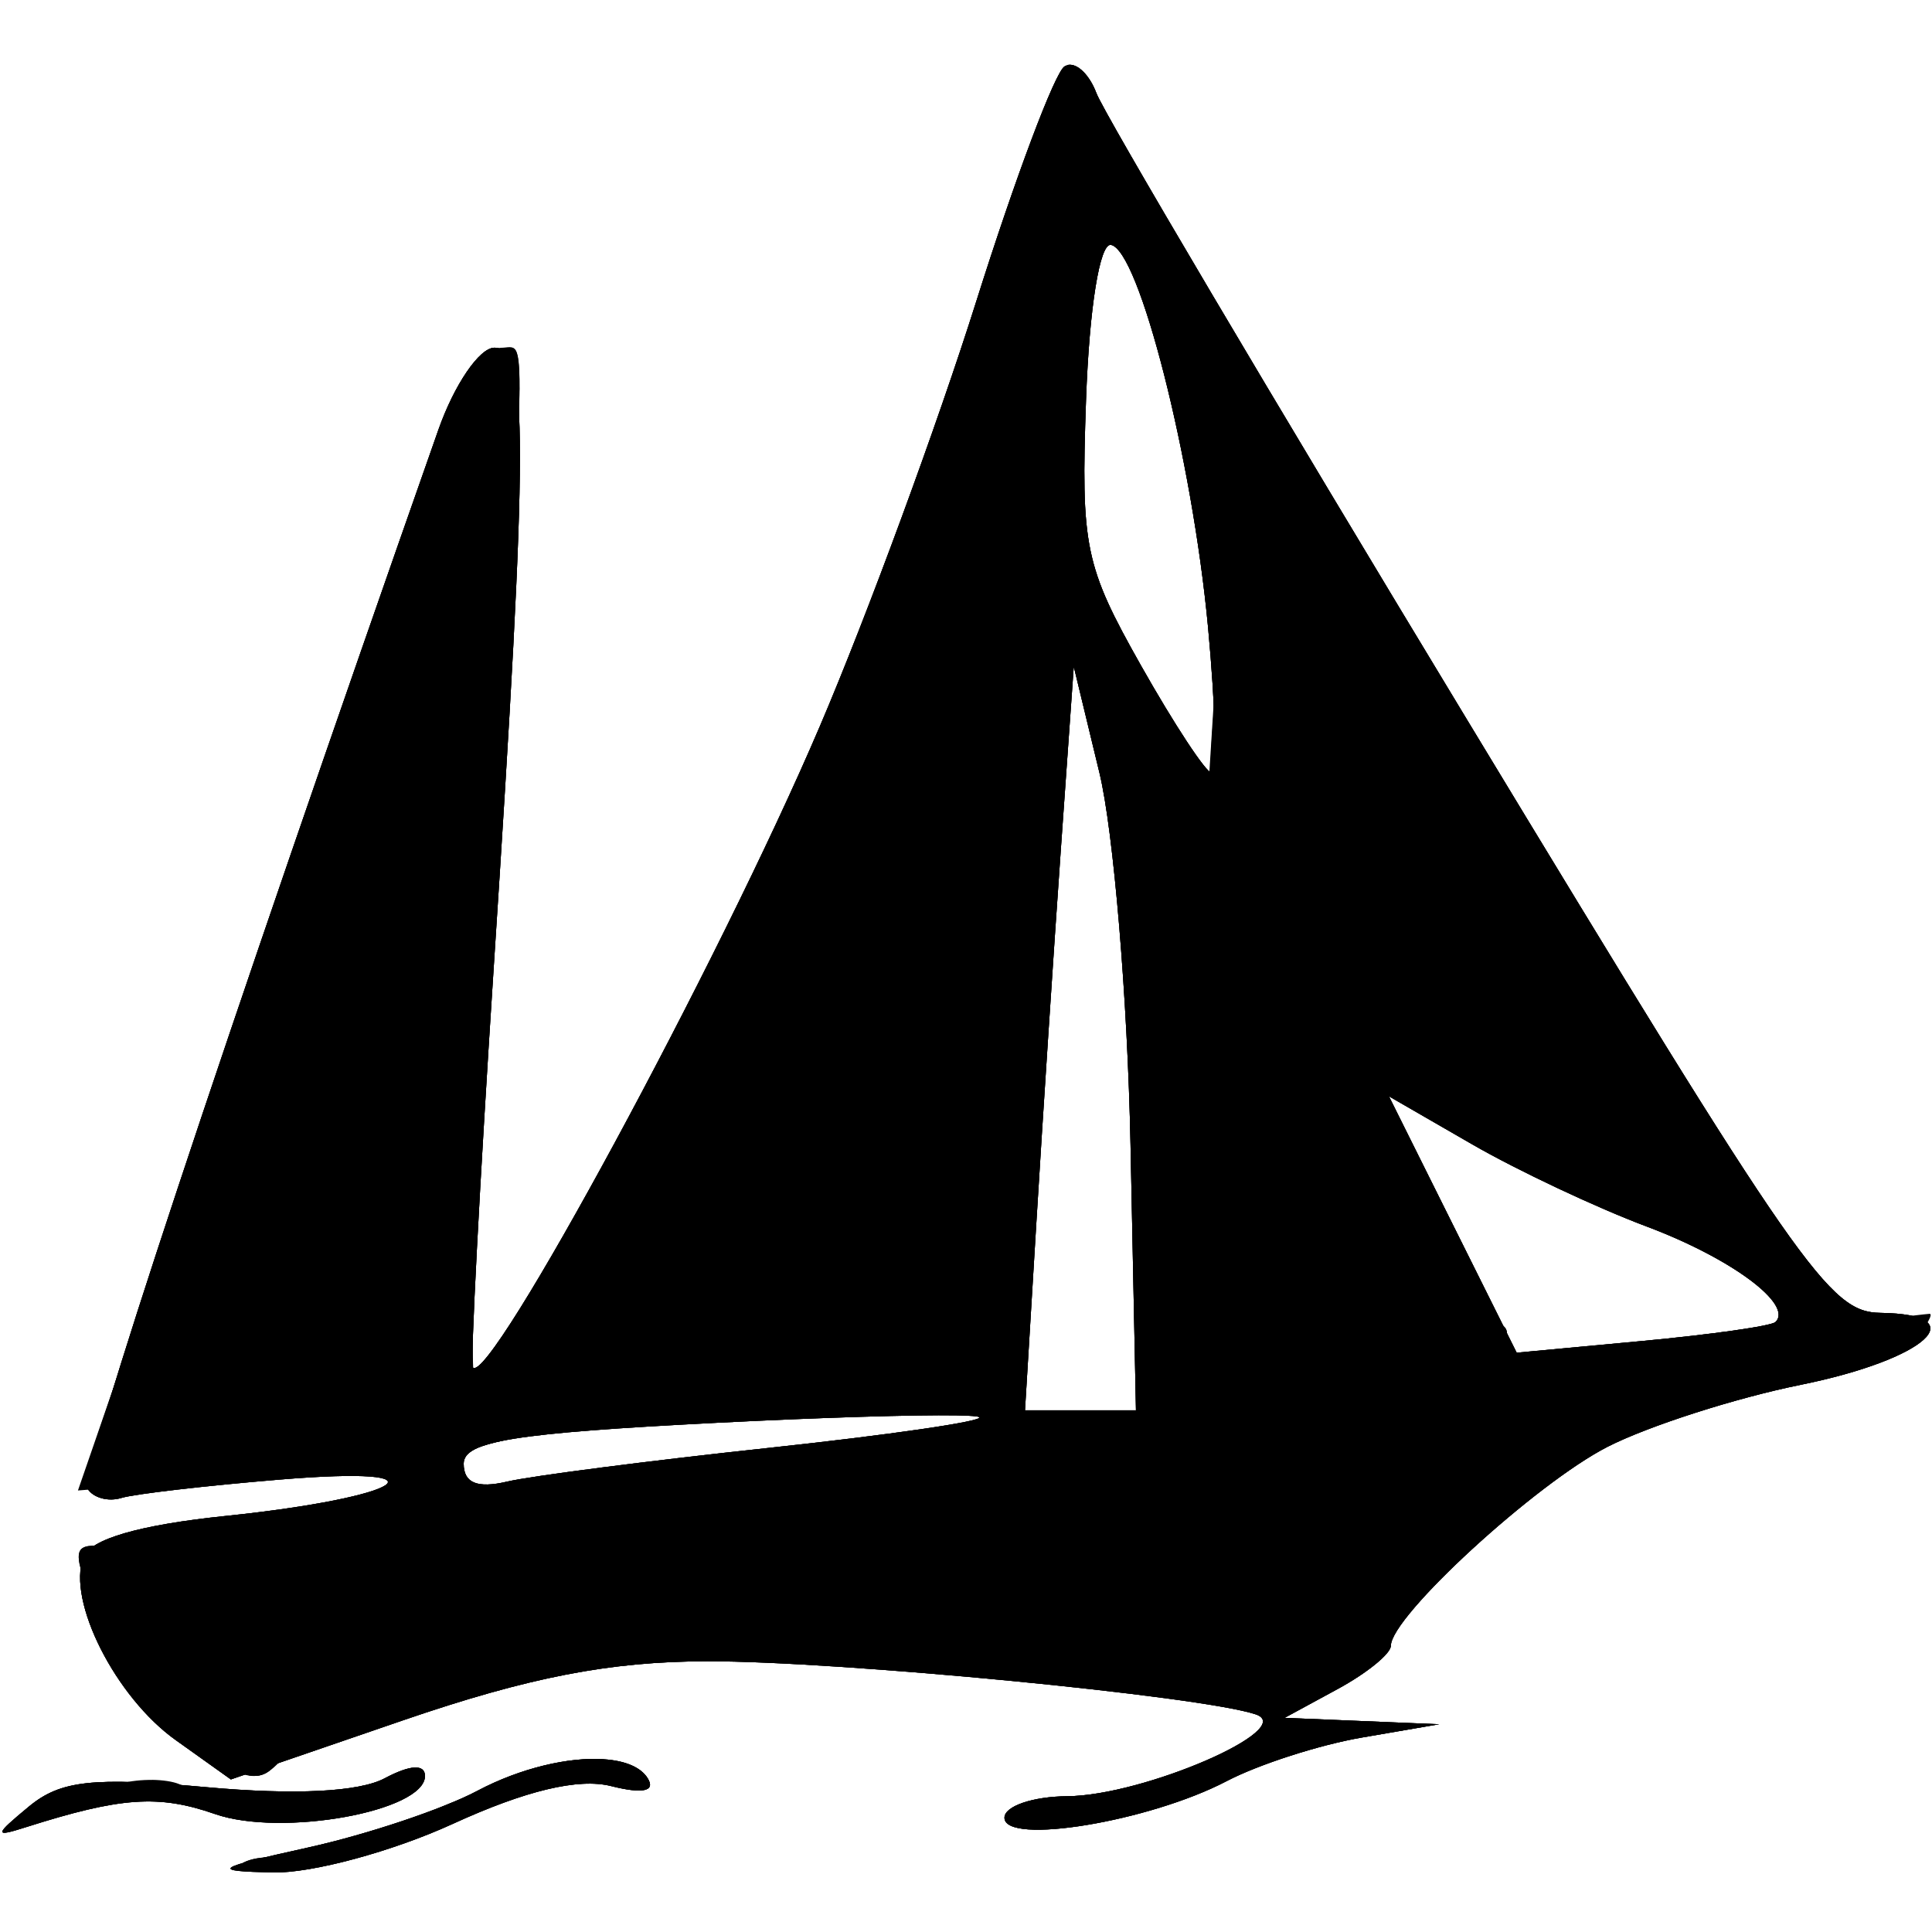
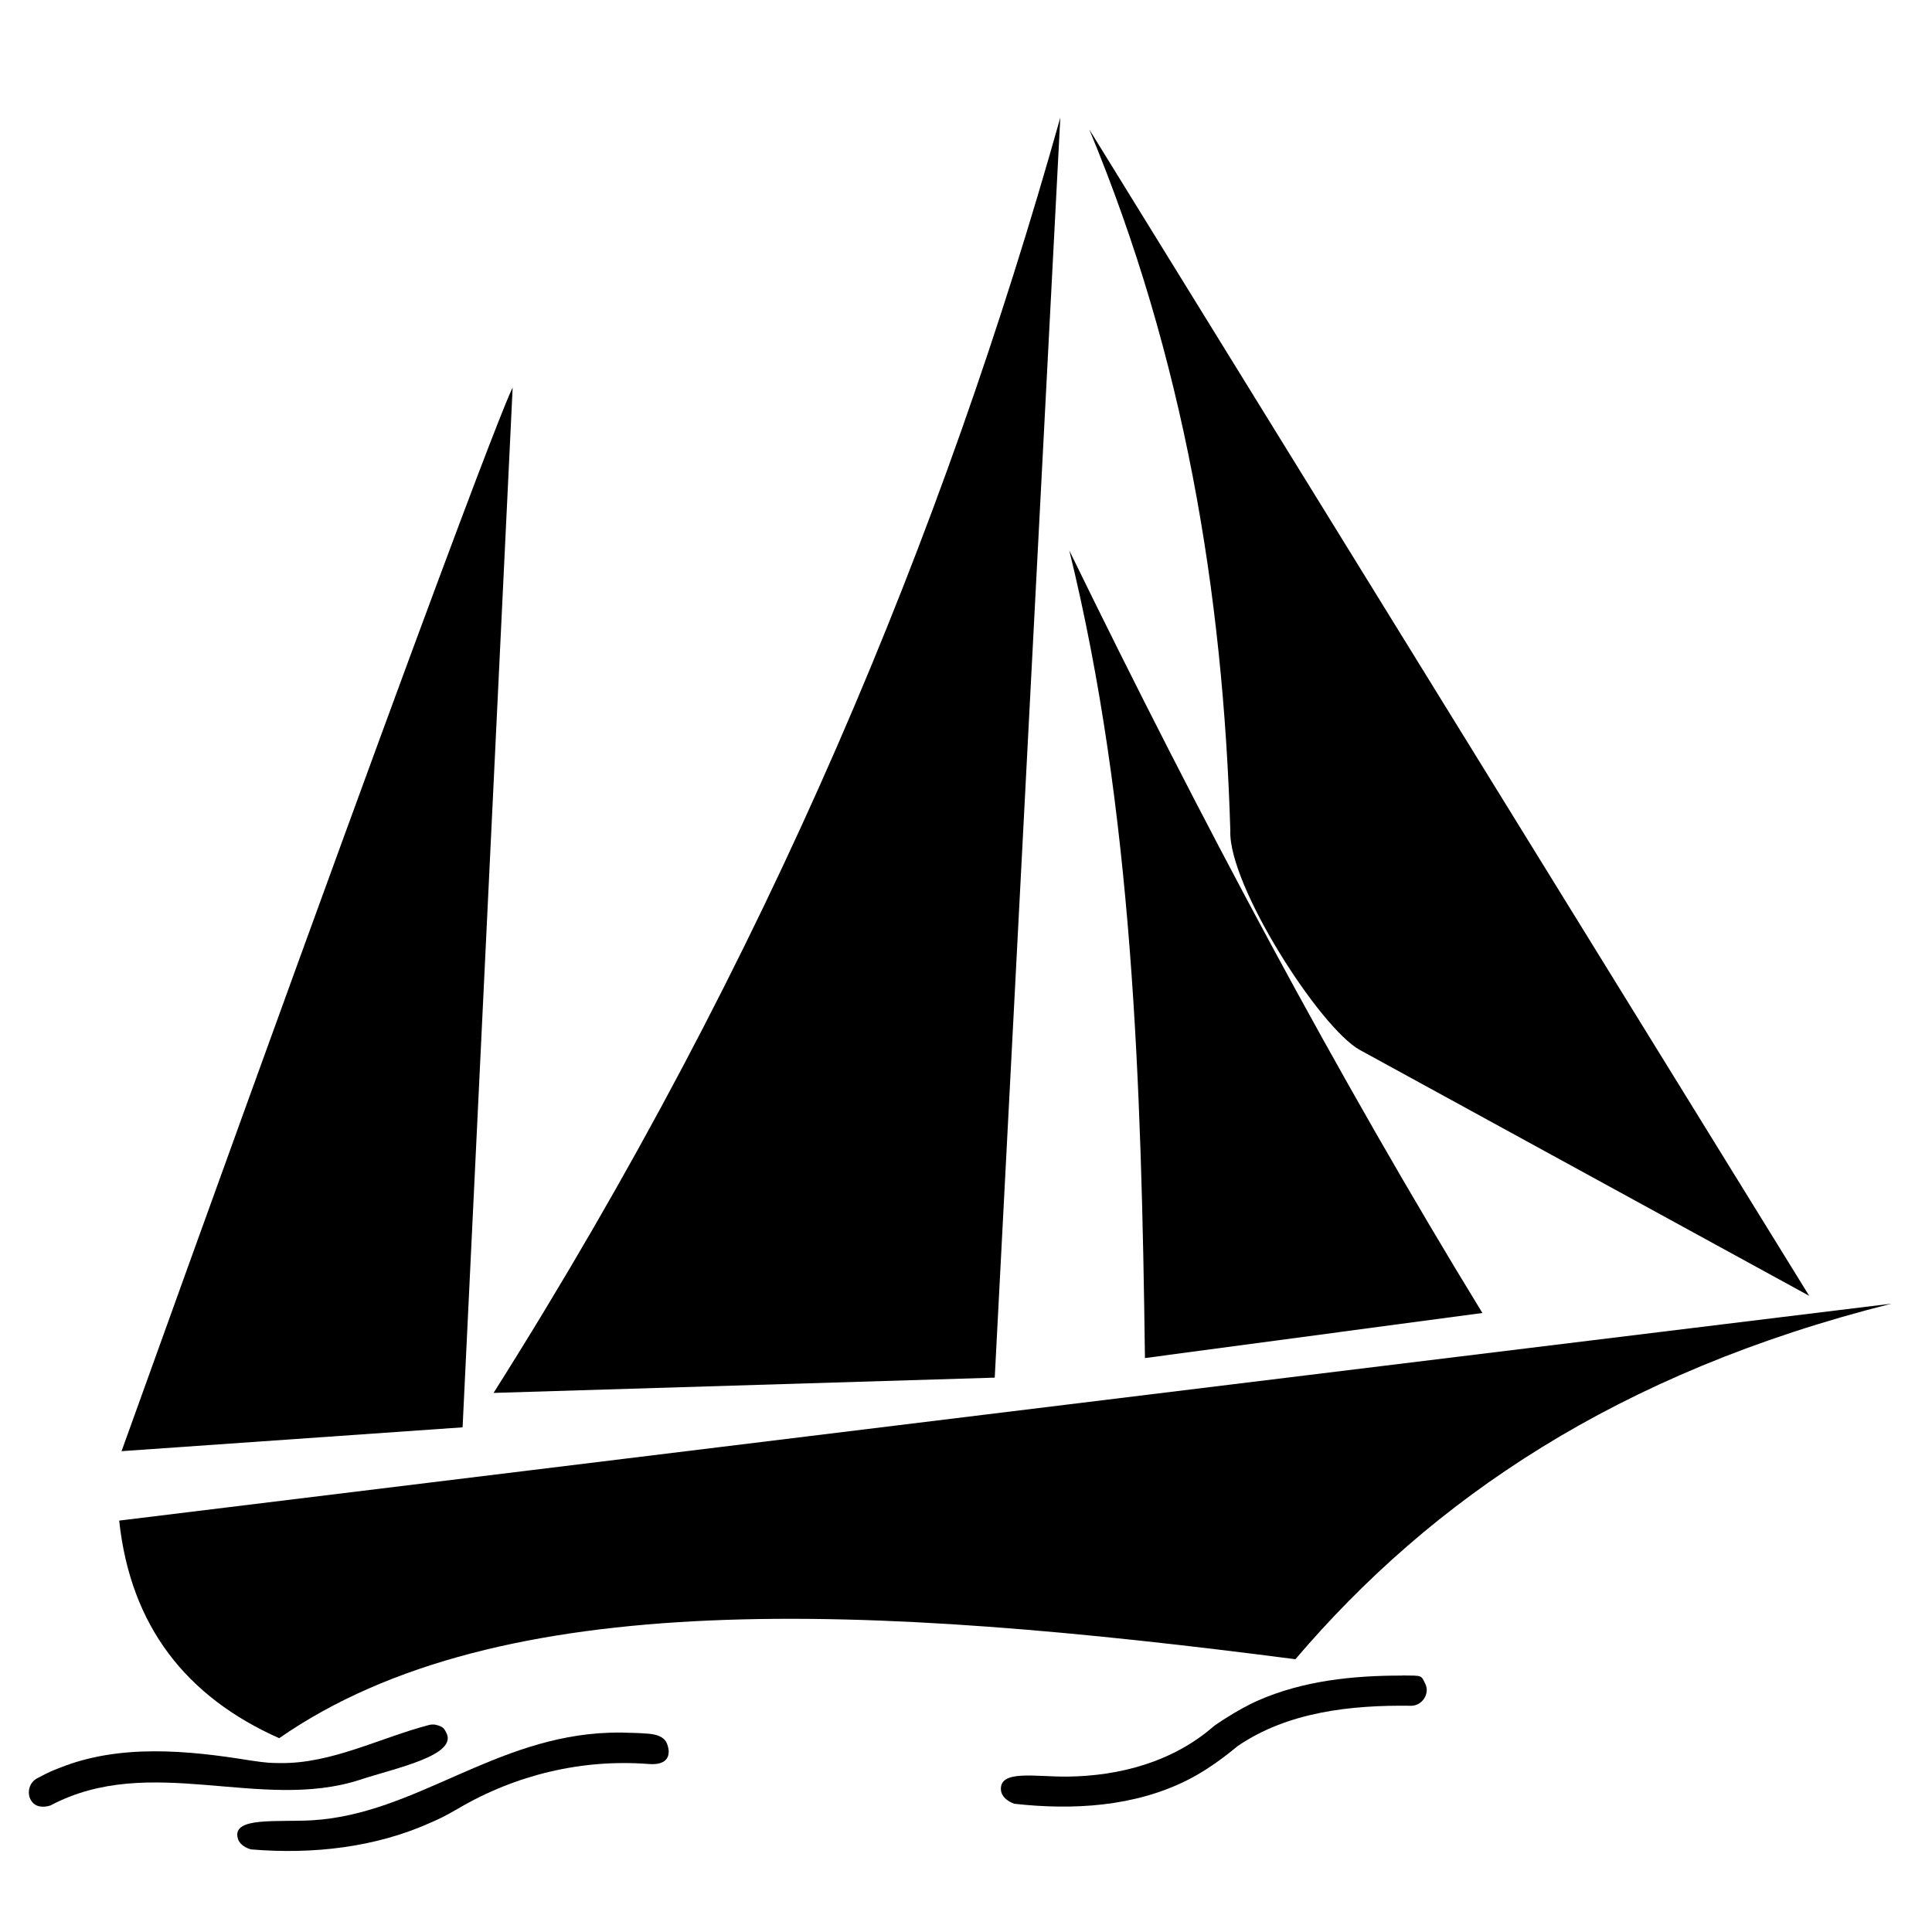
<svg xmlns="http://www.w3.org/2000/svg" version="1.1" width="32" height="32" viewBox="0 0 32 32">
-   <path d="M17.696 1.077c-0.022 0.003-0.044 0.011-0.064 0.023-0.161 0.1-0.818 1.85-1.461 3.889s-1.809 5.21-2.594 7.046c-1.674 3.919-5.466 10.925-5.745 10.615-0.045-0.049 0.112-3.043 0.347-6.651 0.574-8.795 0.576-10.24 0.010-10.24-0.247 0-0.665 0.612-0.928 1.36-3.621 10.3-5.946 17.32-5.81 17.54 0.093 0.15 0.343 0.218 0.558 0.152s1.397-0.203 2.629-0.305c2.871-0.238 2.075 0.294-0.901 0.603-1.433 0.149-2.241 0.383-2.356 0.684-0.276 0.72 0.533 2.32 1.533 3.031l0.91 0.649 2.845-0.977c2.086-0.716 3.433-0.978 5.047-0.98 2.203-0.003 8.178 0.575 9.082 0.879 0.704 0.236-1.849 1.346-3.121 1.356-0.572 0.005-1.040 0.165-1.040 0.356 0 0.46 2.397 0.065 3.68-0.606 0.528-0.276 1.536-0.601 2.24-0.722l1.28-0.22-2.56-0.106 0.88-0.478c0.484-0.263 0.88-0.585 0.88-0.716 0-0.486 2.399-2.688 3.59-3.296 0.677-0.345 2.115-0.807 3.197-1.026 2.078-0.421 2.906-1.168 1.32-1.192-0.843-0.012-1.322-0.699-6.827-9.794-3.256-5.379-6.027-10.063-6.157-10.408-0.114-0.302-0.311-0.492-0.466-0.469zM18.4 4.056c0.467 0.081 1.348 3.547 1.609 6.332 0.124 1.327 0.151 2.412 0.059 2.412s-0.618-0.8-1.17-1.777c-0.931-1.65-0.996-1.966-0.91-4.4 0.054-1.522 0.227-2.599 0.413-2.567zM17.785 11.040l0.425 1.759c0.234 0.968 0.466 3.74 0.515 6.16l0.090 4.4h-1.838l0.189-3.12c0.104-1.716 0.286-4.488 0.404-6.16zM23.005 18.158l1.378 0.795c0.758 0.437 2.060 1.050 2.894 1.363 1.397 0.524 2.431 1.291 2.13 1.581-0.069 0.066-1.062 0.207-2.206 0.314l-2.080 0.194-1.058-2.123zM15.841 23.443c0.228 0.004 0.363 0.014 0.38 0.031 0.067 0.067-1.504 0.295-3.49 0.508s-3.935 0.465-4.331 0.558c-0.494 0.116-0.72 0.024-0.72-0.296 0-0.373 0.837-0.508 4.209-0.679 1.736-0.088 3.267-0.133 3.952-0.122zM10.002 29.138c-0.576-0.039-1.378 0.143-2.098 0.525-0.563 0.299-1.816 0.719-2.784 0.934-1.585 0.351-1.645 0.393-0.599 0.417 0.639 0.015 1.978-0.347 2.976-0.804 1.212-0.555 2.083-0.763 2.625-0.627 0.524 0.132 0.739 0.086 0.606-0.129-0.116-0.188-0.381-0.292-0.726-0.315zM6.864 29.276c-0.114 0.006-0.281 0.066-0.49 0.177-0.426 0.228-1.491 0.281-2.96 0.148-1.878-0.171-2.411-0.112-2.935 0.321-0.575 0.476-0.58 0.511-0.050 0.342 1.573-0.5 2.198-0.543 3.132-0.218 1.105 0.385 3.478-0.045 3.478-0.63 0-0.1-0.062-0.146-0.176-0.14z" />
-   <path d="M17.696 1.077c-0.022 0.003-0.044 0.011-0.064 0.023-0.161 0.1-0.818 1.85-1.461 3.889s-1.809 5.21-2.594 7.046c-1.674 3.919-5.466 10.925-5.745 10.615-0.045-0.049 0.112-3.043 0.347-6.651 0.574-8.795 0.576-10.24 0.010-10.24-0.247 0-0.665 0.612-0.928 1.36-3.621 10.3-5.946 17.32-5.81 17.54 0.093 0.15 0.343 0.218 0.558 0.152s1.397-0.203 2.629-0.305c2.871-0.238 2.075 0.294-0.901 0.603-1.433 0.149-2.241 0.383-2.356 0.684-0.276 0.72 0.533 2.32 1.533 3.031l0.91 0.649 2.845-0.977c2.086-0.716 3.433-0.978 5.047-0.98 2.203-0.003 8.178 0.575 9.082 0.879 0.704 0.236-1.849 1.346-3.121 1.356-0.572 0.005-1.040 0.165-1.040 0.356 0 0.46 2.397 0.065 3.68-0.606 0.528-0.276 1.536-0.601 2.24-0.722l1.28-0.22-2.56-0.106 0.88-0.478c0.484-0.263 0.88-0.585 0.88-0.716 0-0.486 2.399-2.688 3.59-3.296 0.677-0.345 2.115-0.807 3.197-1.026 2.078-0.421 2.906-1.168 1.32-1.192-0.843-0.012-1.322-0.699-6.827-9.794-3.256-5.379-6.027-10.063-6.157-10.408-0.114-0.302-0.311-0.492-0.466-0.469zM17.147 3.874c0.067-0.007 0.049 0.331-0.007 0.925-0.091 0.968-0.329 4.064-0.529 6.88s-0.419 5.18-0.487 5.254c-0.068 0.073-0.124-0.116-0.124-0.422 0-0.422-0.477-0.189-2 0.976-1.1 0.841-2.696 2.235-3.547 3.097l-1.547 1.568 1.014-1.716c1.931-3.265 4.559-9.093 5.969-13.235 0.797-2.342 1.144-3.314 1.256-3.326zM18.4 4.056c0.467 0.081 1.348 3.547 1.609 6.332 0.124 1.327 0.151 2.412 0.059 2.412s-0.618-0.8-1.17-1.777c-0.931-1.65-0.996-1.966-0.91-4.4 0.054-1.522 0.227-2.599 0.413-2.567zM19.659 5.463c0.116-0.052 1.269 1.71 2.531 3.898 0.665 1.153 0.763 1.52 0.407 1.52-0.259 0-0.758 0.367-1.111 0.815l-0.642 0.815-0.192-1.536c-0.261-2.082-0.718-4.597-0.976-5.375-0.028-0.085-0.033-0.13-0.016-0.138zM7.604 7.817c0.079 0.079-0.112 3.681-0.425 8.004-0.546 7.547-0.595 7.86-1.234 7.882-0.366 0.013-1.421 0.131-2.345 0.263s-1.68 0.191-1.68 0.131c0-0.436 5.571-16.392 5.684-16.28zM17.785 11.040l0.425 1.759c0.234 0.968 0.466 3.74 0.515 6.16l0.090 4.4h-1.838l0.189-3.12c0.104-1.716 0.286-4.488 0.404-6.16zM18.696 11.683c0.081-0.047 0.278 0.284 0.612 0.983 0.299 0.626 0.409 1.055 0.245 0.954s-0.358-0.005-0.431 0.215c-0.073 0.219-0.225-0.169-0.338-0.862-0.133-0.817-0.168-1.243-0.088-1.29zM23.005 18.158l1.378 0.795c0.758 0.437 2.060 1.050 2.894 1.363 1.397 0.524 2.431 1.291 2.13 1.581-0.069 0.066-1.062 0.207-2.206 0.314l-2.080 0.194-1.058-2.123zM15.841 23.443c0.228 0.004 0.363 0.014 0.38 0.031 0.067 0.067-1.504 0.295-3.49 0.508s-3.935 0.465-4.331 0.558c-0.494 0.116-0.72 0.024-0.72-0.296 0-0.373 0.837-0.508 4.209-0.679 1.736-0.088 3.267-0.133 3.952-0.122zM10.002 29.138c-0.576-0.039-1.378 0.143-2.098 0.525-0.563 0.299-1.816 0.719-2.784 0.934-1.585 0.351-1.645 0.393-0.599 0.417 0.639 0.015 1.978-0.347 2.976-0.804 1.212-0.555 2.083-0.763 2.625-0.627 0.524 0.132 0.739 0.086 0.606-0.129-0.116-0.188-0.381-0.292-0.726-0.315zM6.864 29.276c-0.114 0.006-0.281 0.066-0.49 0.177-0.426 0.228-1.491 0.281-2.96 0.148-1.878-0.171-2.411-0.112-2.935 0.321-0.575 0.476-0.58 0.511-0.050 0.342 1.573-0.5 2.198-0.543 3.132-0.218 1.105 0.385 3.478-0.045 3.478-0.63 0-0.1-0.062-0.146-0.176-0.14z" />
-   <path d="M17.696 1.077c-0.022 0.003-0.044 0.011-0.064 0.023-0.161 0.1-0.818 1.85-1.461 3.889s-1.809 5.21-2.594 7.046c-1.674 3.919-5.466 10.925-5.745 10.615-0.045-0.049 0.112-3.043 0.347-6.651 0.574-8.795 0.576-10.24 0.010-10.24-0.247 0-0.665 0.612-0.928 1.36-3.621 10.3-5.946 17.32-5.81 17.54 0.093 0.15 0.343 0.218 0.558 0.152s1.397-0.203 2.629-0.305c2.871-0.238 2.075 0.294-0.901 0.603-1.433 0.149-2.241 0.383-2.356 0.684-0.276 0.72 0.533 2.32 1.533 3.031l0.91 0.649 2.845-0.977c2.086-0.716 3.433-0.978 5.047-0.98 2.203-0.003 8.178 0.575 9.082 0.879 0.704 0.236-1.849 1.346-3.121 1.356-0.572 0.005-1.040 0.165-1.040 0.356 0 0.46 2.397 0.065 3.68-0.606 0.528-0.276 1.536-0.601 2.24-0.722l1.28-0.22-2.56-0.106 0.88-0.478c0.484-0.263 0.88-0.585 0.88-0.716 0-0.486 2.399-2.688 3.59-3.296 0.677-0.345 2.115-0.807 3.197-1.026 2.078-0.421 2.906-1.168 1.32-1.192-0.843-0.012-1.322-0.699-6.827-9.794-3.256-5.379-6.027-10.063-6.157-10.408-0.114-0.302-0.311-0.492-0.466-0.469zM17.272 3.2c0.001 0.088-0.282 4.336-0.63 9.44s-0.635 9.449-0.638 9.657c-0.003 0.219-0.711 0.449-1.685 0.549-0.924 0.095-2.709 0.229-3.966 0.298l-2.286 0.126 1.401-2.308c2.227-3.669 5.117-9.915 6.514-14.082 0.708-2.112 1.288-3.768 1.289-3.68zM18.4 4.056c0.467 0.081 1.348 3.547 1.609 6.332 0.124 1.327 0.151 2.412 0.059 2.412s-0.618-0.8-1.17-1.777c-0.931-1.65-0.996-1.966-0.91-4.4 0.054-1.522 0.227-2.599 0.413-2.567zM19.634 5.22c0.036-0.036 1.925 2.987 4.197 6.717s4.336 7.107 4.587 7.503c0.568 0.897 0.357 0.891-1.944-0.055-2.422-0.996-3.932-2.178-5.068-3.97-0.809-1.276-0.927-1.766-0.931-3.878-0.003-1.33-0.208-3.28-0.456-4.335s-0.421-1.946-0.385-1.983zM7.609 8.059c0.004-0.001 0.006 0.002 0.008 0.009 0.055 0.288-0.123 3.73-0.398 7.649s-0.499 7.307-0.499 7.53c0 0.222-0.468 0.475-1.040 0.562-2.267 0.344-3.761 0.44-3.766 0.24-0.016-0.619 5.444-15.93 5.695-15.991zM18.325 11.012c0.041-0.039 1.459 2.4 3.151 5.419l3.075 5.489-1.635 0.231c-0.899 0.127-2.084 0.294-2.632 0.373l-0.998 0.143-0.175-4.693c-0.096-2.581-0.329-5.188-0.517-5.792s-0.308-1.131-0.267-1.169zM17.785 11.040l0.425 1.759c0.234 0.968 0.466 3.74 0.515 6.16l0.090 4.4h-1.838l0.189-3.12c0.104-1.716 0.286-4.488 0.404-6.16zM23.005 18.158l1.378 0.795c0.758 0.437 2.060 1.050 2.894 1.363 1.397 0.524 2.431 1.291 2.13 1.581-0.069 0.066-1.062 0.207-2.206 0.314l-2.080 0.194-1.058-2.123zM15.841 23.443c0.228 0.004 0.363 0.014 0.38 0.031 0.067 0.067-1.504 0.295-3.49 0.508s-3.935 0.465-4.331 0.558c-0.494 0.116-0.72 0.024-0.72-0.296 0-0.373 0.837-0.508 4.209-0.679 1.736-0.088 3.267-0.133 3.952-0.122zM10.002 29.138c-0.576-0.039-1.378 0.143-2.098 0.525-0.563 0.299-1.816 0.719-2.784 0.934-1.585 0.351-1.645 0.393-0.599 0.417 0.639 0.015 1.978-0.347 2.976-0.804 1.212-0.555 2.083-0.763 2.625-0.627 0.524 0.132 0.739 0.086 0.606-0.129-0.116-0.188-0.381-0.292-0.726-0.315zM6.864 29.276c-0.114 0.006-0.281 0.066-0.49 0.177-0.426 0.228-1.491 0.281-2.96 0.148-1.878-0.171-2.411-0.112-2.935 0.321-0.575 0.476-0.58 0.511-0.050 0.342 1.573-0.5 2.198-0.543 3.132-0.218 1.105 0.385 3.478-0.045 3.478-0.63 0-0.1-0.062-0.146-0.176-0.14z" />
-   <path d="M17.666 1.47c-0.035-0.005-0.064 0.004-0.088 0.028-0.141 0.144-0.92 2.29-1.732 4.769-1.51 4.614-4.618 11.417-6.711 14.689-0.645 1.008-1.11 1.896-1.033 1.973 0.221 0.221 2.899-4.51 4.826-8.53 0.97-2.024 2.354-5.408 3.074-7.52l1.31-3.84-0.18 2.24c-0.099 1.232-0.398 5.617-0.666 9.744s-0.546 7.563-0.617 7.634c-0.26 0.26-7.698 0.611-7.959 0.375-0.148-0.134-0.027-4.013 0.269-8.622s0.463-8.455 0.371-8.547c-0.334-0.334-0.8 0.246-1.268 1.577-0.263 0.748-1.714 4.934-3.225 9.303l-2.746 7.944 2.874-0.225c1.896-0.148 2.875-0.113 2.875 0.103 0 0.18-1.128 0.427-2.507 0.55s-2.686 0.332-2.903 0.467c-0.572 0.353 0.289 2.278 1.415 3.164 0.955 0.751 1.201 0.822 1.569 0.454 0.132-0.132 0.336-0.253 0.453-0.269s0.749-0.268 1.403-0.56c0.654-0.292 1.402-0.531 1.661-0.531s0.557-0.14 0.663-0.31c0.105-0.17 0.618-0.224 1.139-0.12 0.601 0.12 0.948 0.058 0.948-0.171 0-0.222 0.646-0.358 1.68-0.355 1 0.003 1.512 0.111 1.266 0.267-0.229 0.145 0.397 0.195 1.405 0.112 1.294-0.107 1.756-0.047 1.598 0.208-0.154 0.249 0.076 0.299 0.754 0.163 0.558-0.112 0.976-0.061 0.976 0.119 0 0.177 0.852 0.293 1.951 0.264 1.495-0.038 2.025-0.181 2.266-0.613 1.262-2.256 4.248-4.192 7.033-4.562 0.846-0.112 1.703-0.402 1.903-0.644s0.311-0.439 0.246-0.437c-0.066 0.001-1.835 0.217-3.934 0.478s-3.886 0.405-3.973 0.317c-0.087-0.087 0.082-0.158 0.375-0.158 0.727 0 0.695-0.128-0.603-2.45-0.625-1.117-1.053-2.030-0.953-2.030s0.736 0.366 1.414 0.815c0.677 0.448 1.998 1.106 2.934 1.462s1.879 0.889 2.096 1.184c0.216 0.296 0.478 0.453 0.582 0.349s-2.067-3.89-4.825-8.414c-3.589-5.887-5.099-8.108-5.313-7.811s-0.246 0.253-0.113-0.159c0.207-0.64-1.458-3.802-1.979-3.876zM18.089 3.040l0.562 1.037c0.832 1.535 1.598 5.684 1.443 7.823-0.132 1.83-0.083 1.965 2.167 5.946l2.302 4.074-1.641 0.231c-0.903 0.127-2.109 0.297-2.681 0.38l-1.040 0.15-0.002-3.419c-0.002-3.080-0.292-5.939-0.797-7.851-0.1-0.379 0.121-0.136 0.491 0.541s0.741 1.163 0.824 1.080c0.083-0.083-0.341-0.996-0.942-2.030-1.091-1.877-1.091-1.884-0.889-4.92zM19.922 5.891c0.080-0.080 1.921 2.774 4.092 6.342s4.152 6.811 4.403 7.207c0.569 0.897 0.357 0.891-1.943-0.055-2.422-0.996-3.932-2.178-5.068-3.97-0.802-1.265-0.926-1.771-0.926-3.782 0-1.277-0.158-3.059-0.351-3.96s-0.286-1.703-0.207-1.783zM7.609 8.059c0.004-0.001 0.006 0.002 0.008 0.009 0.055 0.288-0.123 3.73-0.398 7.649s-0.499 7.307-0.499 7.53c0 0.222-0.468 0.475-1.040 0.562-2.267 0.344-3.761 0.44-3.766 0.24-0.016-0.619 5.444-15.93 5.695-15.991zM17.71 10.72l0.452 1.441c0.252 0.803 0.53 3.493 0.628 6.079 0.109 2.869 0.313 4.73 0.533 4.876 0.235 0.155 0.193 0.238-0.123 0.243-0.264 0.005-2.775 0.295-5.581 0.645-6.090 0.76-6.289 0.766-6.073 0.202 0.174-0.453 3.557-0.841 7.372-0.845l1.959-0.002 0.206-3.601c0.113-1.98 0.301-4.824 0.416-6.32zM22.054 22.76c0.111 0.005 0.207 0.034 0.26 0.087 0.106 0.106-0.083 0.182-0.42 0.168-0.373-0.015-0.448-0.092-0.193-0.194 0.116-0.046 0.242-0.066 0.353-0.061zM2.522 29.481c-0.174-0.002-0.36 0.017-0.516 0.058-0.311 0.081-0.133 0.153 0.395 0.159s0.783-0.060 0.566-0.148c-0.108-0.044-0.271-0.067-0.445-0.070zM7.84 29.77c-0.176 0-0.536 0.139-0.8 0.31s-0.336 0.311-0.16 0.311c0.176 0 0.536-0.14 0.8-0.311s0.336-0.31 0.16-0.31zM4.762 30.761c-0.174-0.002-0.36 0.016-0.516 0.057-0.311 0.081-0.134 0.153 0.394 0.159s0.783-0.060 0.567-0.148c-0.108-0.044-0.271-0.067-0.445-0.069z" />
-   <path d="M17.874 1.12l-0.472 0.64c-0.26 0.352-0.4 0.919-0.311 1.259 0.169 0.651-1.015 19.412-1.24 19.637-0.266 0.266-7.702 0.609-7.969 0.367-0.157-0.142-0.051-3.784 0.242-8.357 0.614-9.575 0.601-8.906 0.18-8.906-0.342 0-1.028 1.431-1.382 2.88-0.163 0.667-0.118 0.64 0.267-0.16 0.461-0.957 0.463-0.958 0.477-0.142 0.024 1.365-0.982 15.164-1.115 15.297-0.161 0.161-4.435 0.624-4.587 0.497-0.063-0.053 0.26-1.21 0.717-2.571s0.777-2.529 0.71-2.596c-0.067-0.067-0.557 1.174-1.088 2.757l-0.966 2.88 3.070-0.137c1.688-0.076 3.161-0.285 3.273-0.465s2.216-0.418 4.703-0.532l4.5-0.204 0.205-3.872c0.297-5.607 0.565-8.565 0.76-8.37 0.458 0.458 1.009 4.898 1.020 8.216l0.012 3.719 1.2 0.198c0.66 0.109 1.56 0.183 2 0.164 0.745-0.032 0.734-0.052-0.16-0.296-0.657-0.179-0.253-0.222 1.28-0.137 1.568 0.087 1.952 0.044 1.28-0.143-0.792-0.22-0.834-0.274-0.24-0.305 0.396-0.021 0.72-0.122 0.72-0.225s-0.517-1.111-1.148-2.24c-0.631-1.129-1.060-2.052-0.953-2.052s0.741 0.361 1.408 0.803c0.667 0.441 1.963 1.067 2.881 1.39s1.869 0.861 2.114 1.196c0.245 0.335 0.524 0.531 0.621 0.434s-2.077-3.879-4.831-8.406c-3.526-5.798-5.093-8.111-5.299-7.824s-0.238 0.236-0.108-0.167c0.105-0.325-0.135-1.088-0.553-1.76-0.406-0.652-0.846-1.474-0.978-1.826zM18.124 3.040l0.676 1.44c0.372 0.792 0.838 2.38 1.038 3.529s0.317 2.805 0.262 3.68l-0.1 1.591-2.342-4.236 0.234-3.002zM16.93 3.684c-0.102-0.037-1.438 3.622-2.076 5.7-0.117 0.383-0.122 0.61-0.010 0.505 0.265-0.248 2.123-5.746 2.092-6.189-0.001-0.009-0.002-0.014-0.005-0.016zM19.922 5.891c0.080-0.080 1.921 2.774 4.092 6.342s4.152 6.811 4.403 7.207c0.569 0.897 0.357 0.891-1.943-0.055-2.422-0.996-3.932-2.178-5.068-3.97-0.802-1.265-0.926-1.771-0.926-3.782 0-1.277-0.158-3.059-0.351-3.96s-0.286-1.703-0.207-1.783zM14.685 10.381c-0.069-0.023-0.612 0.999-1.263 2.384-0.694 1.477-1.25 2.773-1.235 2.88 0.042 0.298 2.515-4.88 2.505-5.245-0-0.011-0.003-0.017-0.008-0.019zM18.325 11.012c0.041-0.039 1.459 2.4 3.151 5.419l3.075 5.489-1.635 0.231c-0.899 0.127-2.084 0.294-2.632 0.373l-0.998 0.143-0.175-4.693c-0.096-2.581-0.329-5.188-0.517-5.792s-0.308-1.131-0.267-1.169zM5.951 11.605c-0.069-0.069-0.522 1.072-1.005 2.535s-0.953 2.876-1.044 3.14c-0.090 0.264-0.068 0.394 0.050 0.29 0.295-0.262 2.154-5.809 1.999-5.965zM12.048 16.013c-0.118 0.066-0.651 0.904-1.414 2.307-0.694 1.276-1.585 2.86-1.98 3.52s-0.648 1.199-0.563 1.199c0.182 0 2.4-3.713 3.394-5.68 0.496-0.981 0.654-1.398 0.562-1.347zM31.209 21.965c-0.851-0.035-2.565 0.199-2.665 0.449-0.053 0.133-0.7 0.189-1.44 0.125-1.083-0.093-1.158-0.070-0.384 0.118l0.96 0.234-1.12 0.462c-0.616 0.254-2.028 1.38-3.138 2.502-1.361 1.376-2.181 1.977-2.52 1.847-1.268-0.487-6.199-1.142-8.591-1.142-2.733 0-6.111 0.799-7.356 1.739-0.349 0.264-0.796 0.485-0.992 0.49-0.637 0.018-2.044-1.657-2.044-2.433 0-0.416-0.144-0.756-0.32-0.756-0.417 0-0.405 0.136 0.121 1.396 0.243 0.581 0.838 1.368 1.323 1.75 0.98 0.771 1.304 0.846 1.596 0.373 0.367-0.593 2.898-1.556 5.1-1.939 2.429-0.423 5.856-0.224 9.139 0.531 1.144 0.263 2.379 0.403 2.743 0.311s1.276-0.893 2.025-1.781c1.463-1.735 3.619-3.019 5.65-3.363 1.841-0.312 2.382-0.489 2.382-0.78 0-0.080-0.187-0.122-0.471-0.133zM18.88 23.399c-0.203 0-0.406 0.020-0.56 0.061-0.308 0.081-0.056 0.146 0.56 0.146s0.868-0.066 0.56-0.146c-0.154-0.040-0.357-0.061-0.56-0.061zM16.32 23.719c-0.203 0-0.406 0.020-0.56 0.061-0.308 0.081-0.056 0.146 0.56 0.146s0.868-0.066 0.56-0.146c-0.154-0.040-0.357-0.061-0.56-0.061zM13.718 24.038c-0.232-0.001-0.476 0.017-0.675 0.055-0.398 0.077-0.148 0.142 0.556 0.145s1.030-0.059 0.724-0.139c-0.153-0.040-0.374-0.060-0.606-0.061zM10.88 24.359c-0.203 0-0.406 0.020-0.56 0.061-0.308 0.081-0.056 0.146 0.56 0.146s0.868-0.066 0.56-0.146c-0.154-0.040-0.357-0.061-0.56-0.061zM8.602 24.681c-0.174-0.002-0.36 0.017-0.516 0.058-0.311 0.081-0.134 0.153 0.394 0.159s0.783-0.060 0.566-0.148c-0.108-0.044-0.27-0.067-0.444-0.070zM5.76 24.999c-0.203 0-0.406 0.020-0.56 0.061-0.308 0.081-0.056 0.146 0.56 0.146s0.868-0.066 0.56-0.146c-0.154-0.040-0.357-0.061-0.56-0.061zM3.162 25.321c-0.174-0.002-0.36 0.017-0.516 0.058-0.311 0.081-0.134 0.152 0.394 0.159s0.783-0.060 0.566-0.148c-0.108-0.044-0.27-0.067-0.444-0.069zM4.48 30.762c-0.145 0-0.291 0.022-0.401 0.067-0.22 0.089-0.039 0.161 0.401 0.161s0.62-0.072 0.4-0.161c-0.11-0.044-0.255-0.067-0.4-0.067z" />
-   <path d="M17.847 1.286c-0.088-0.004-0.202 0.146-0.423 0.446-0.255 0.346-0.369 0.935-0.263 1.357 0.179 0.713-0.729 17.751-1.024 19.217-0.128 0.637-0.369 0.717-2.459 0.817l-2.317 0.11 5.6 0.127 0.006-1.2c0.012-2.215 0.623-10.744 0.812-11.34 0.103-0.324 0.336-0.498 0.517-0.386s0.109-0.138-0.161-0.556c-0.401-0.619-0.448-1.319-0.256-3.799 0.214-2.767 0.271-2.966 0.645-2.213 0.226 0.455 0.601 0.827 0.834 0.827 0.297 0 0.21-0.342-0.291-1.147-0.393-0.631-0.821-1.434-0.953-1.786-0.117-0.314-0.179-0.471-0.267-0.475zM8.495 5.764c-0.049-0.012-0.115 0.029-0.195 0.056-0.187 0.062-0.4 1.118-0.472 2.346-0.483 8.18-0.827 13.298-0.976 14.473-0.17 1.346-0.185 1.361-1.512 1.411l-1.34 0.050 1.6 0.197c1.108 0.136 1.709 0.071 1.955-0.21 0.195-0.224 1.060-0.433 1.92-0.465l1.565-0.058-1.537-0.121c-0.934-0.073-1.605-0.297-1.71-0.57-0.095-0.247 0.058-4.019 0.339-8.382 0.491-7.613 0.577-8.674 0.362-8.728zM19.989 7.828c-0.058-0.022-0.099 0.163-0.099 0.493 0 0.44 0.072 0.62 0.161 0.4s0.089-0.58 0-0.8c-0.022-0.055-0.043-0.085-0.062-0.092zM20.384 10.4l-0.201 1.44c-0.111 0.792-0.146 1.62-0.078 1.84 0.259 0.838 0.374 0.334 0.327-1.441zM18.357 12.27c-0.049-0.007-0.082 0.11-0.091 0.343-0.014 0.337 0.062 0.526 0.168 0.42s0.117-0.382 0.025-0.613c-0.038-0.096-0.073-0.145-0.102-0.15zM18.709 13.908c-0.058-0.022-0.099 0.162-0.099 0.492 0 0.44 0.073 0.621 0.162 0.401s0.089-0.58 0-0.8c-0.022-0.055-0.044-0.085-0.063-0.092zM21.806 16.657c-0.030 0.024 0.058 0.198 0.239 0.543 0.208 0.396 0.512 0.72 0.675 0.72s0.979 0.432 1.812 0.96c0.833 0.528 1.657 0.96 1.832 0.96s-0.537-0.515-1.583-1.144c-1.046-0.629-2.174-1.384-2.507-1.679-0.29-0.257-0.438-0.383-0.468-0.359zM19.057 18.117c-0.048-0.047-0.082 0.357-0.082 1.083 0 0.968 0.060 1.364 0.133 0.88s0.073-1.276 0-1.76c-0.018-0.121-0.036-0.187-0.052-0.203zM27.050 19.876c-0.163 0-0.143 0.095 0.15 0.284 0.264 0.171 0.696 0.302 0.96 0.293 0.317-0.012 0.262-0.111-0.16-0.293-0.44-0.189-0.786-0.284-0.949-0.284zM29.135 20.332c-0.023 0-0.043 0.006-0.062 0.018-0.151 0.093-0.125 0.449 0.058 0.79 0.49 0.916 1.002 0.766 0.576-0.169-0.173-0.38-0.413-0.642-0.571-0.639zM24.667 21.917c-0.057 0.006-0.12 0.022-0.186 0.047-0.264 0.101-0.48 0.241-0.48 0.31s0.216 0.126 0.48 0.126c0.264 0 0.48-0.14 0.48-0.31 0-0.128-0.121-0.192-0.294-0.173zM31.209 21.965c-0.851-0.035-2.565 0.199-2.665 0.449-0.053 0.133-0.7 0.189-1.44 0.125-1.083-0.093-1.158-0.070-0.384 0.118l0.96 0.234-1.12 0.462c-0.616 0.254-2.028 1.38-3.138 2.502-1.361 1.376-2.181 1.977-2.52 1.847-1.268-0.487-6.199-1.142-8.591-1.142-2.733 0-6.111 0.799-7.356 1.739-0.349 0.264-0.796 0.485-0.992 0.49-0.637 0.018-2.044-1.657-2.044-2.433 0-0.416-0.144-0.756-0.32-0.756-0.417 0-0.405 0.136 0.121 1.396 0.243 0.581 0.838 1.368 1.323 1.75 0.98 0.771 1.304 0.846 1.596 0.373 0.367-0.593 2.898-1.556 5.1-1.939 2.429-0.423 5.856-0.224 9.139 0.531 1.144 0.263 2.379 0.403 2.743 0.311s1.276-0.893 2.025-1.781c1.463-1.735 3.619-3.019 5.65-3.363 1.841-0.312 2.382-0.489 2.382-0.78 0-0.080-0.187-0.122-0.471-0.133zM22.871 22.555c-0.608-0.017-1.294 0.003-1.911 0.064-1.829 0.179-2.063 0.26-1.28 0.442 0.528 0.123 1.464 0.224 2.080 0.224h1.12l-0.961-0.261c-0.653-0.178-0.243-0.22 1.28-0.132 1.859 0.107 2.049 0.076 1.12-0.182-0.309-0.086-0.84-0.138-1.449-0.155zM18.88 23.399c-0.203 0-0.406 0.020-0.56 0.061-0.308 0.081-0.056 0.146 0.56 0.146s0.868-0.066 0.56-0.146c-0.154-0.040-0.357-0.061-0.56-0.061zM16.32 23.719c-0.203 0-0.406 0.020-0.56 0.061-0.308 0.081-0.056 0.146 0.56 0.146s0.868-0.066 0.56-0.146c-0.154-0.040-0.357-0.061-0.56-0.061zM13.718 24.038c-0.232-0.001-0.476 0.017-0.675 0.055-0.398 0.077-0.148 0.142 0.556 0.145s1.030-0.059 0.724-0.139c-0.153-0.040-0.374-0.060-0.606-0.061zM2.519 24.358c-0.232-0.001-0.476 0.017-0.675 0.055-0.398 0.077-0.148 0.142 0.556 0.146s1.029-0.059 0.723-0.139c-0.153-0.040-0.373-0.061-0.605-0.062zM10.88 24.359c-0.203 0-0.406 0.020-0.56 0.061-0.308 0.081-0.056 0.146 0.56 0.146s0.868-0.066 0.56-0.146c-0.154-0.040-0.357-0.061-0.56-0.061zM8.602 24.681c-0.174-0.002-0.36 0.017-0.516 0.058-0.311 0.081-0.134 0.153 0.394 0.159s0.783-0.060 0.566-0.148c-0.108-0.044-0.27-0.067-0.444-0.070zM5.76 24.999c-0.203 0-0.406 0.020-0.56 0.061-0.308 0.081-0.056 0.146 0.56 0.146s0.868-0.066 0.56-0.146c-0.154-0.040-0.357-0.061-0.56-0.061zM3.162 25.321c-0.174-0.002-0.36 0.017-0.516 0.058-0.311 0.081-0.134 0.152 0.394 0.159s0.783-0.060 0.566-0.148c-0.108-0.044-0.27-0.067-0.444-0.069zM4.48 30.762c-0.145 0-0.291 0.022-0.401 0.067-0.22 0.089-0.039 0.161 0.401 0.161s0.62-0.072 0.4-0.161c-0.11-0.044-0.255-0.067-0.4-0.067z" />
-   <path d="M17.8 1.321c-0.038 0.006-0.108 0.063-0.214 0.168-0.252 0.25-0.272 0.548-0.062 0.923 0.19 0.34 0.199 0.939 0.025 1.551-0.315 1.102-1.53 18.771-1.318 19.162 0.405 0.748 0.763-0.436 0.735-2.436-0.055-4.010 0.333-9.965 0.656-10.078 0.184-0.064 0.228-0.747 0.106-1.664-0.239-1.803 0.115-5.748 0.516-5.748 0.15 0 0.368 0.299 0.484 0.664s0.275 0.599 0.355 0.52c0.276-0.276-0.95-2.435-1.27-2.237-0.2 0.124-0.234-0.033-0.088-0.414 0.111-0.29 0.139-0.422 0.076-0.412zM8.095 5.877c-0.095 0.009-0.181 0.083-0.268 0.225-0.158 0.256-0.115 0.316 0.124 0.168 0.203-0.126 0.37-0.052 0.37 0.164s0.098 0.294 0.219 0.174c0.12-0.12 0.064-0.373-0.124-0.562-0.122-0.122-0.225-0.178-0.32-0.169zM7.998 9.445c-0.133 0.023-0.39 2.506-0.594 5.789-0.217 3.501-0.476 6.979-0.576 7.727s-0.057 1.36 0.095 1.36c0.152 0 0.313-0.324 0.358-0.72 0.126-1.111 0.365-4.578 0.534-7.759 0.084-1.584 0.215-3.528 0.292-4.32s0.039-1.713-0.085-2.046c-0.008-0.021-0.016-0.031-0.025-0.029zM21.874 16.723c-0.042 0.018-0.012 0.132 0.073 0.352 0.111 0.289 0.33 0.525 0.487 0.525 0.412 0 0.354-0.185-0.201-0.645-0.204-0.169-0.317-0.249-0.359-0.231zM29.083 20.48c-0.159 0-0.113 0.282 0.102 0.626s0.436 0.58 0.49 0.526c0.19-0.19-0.305-1.151-0.592-1.151zM24.667 21.917c-0.057 0.006-0.12 0.022-0.186 0.047-0.264 0.101-0.48 0.241-0.48 0.31s0.216 0.126 0.48 0.126c0.264 0 0.48-0.14 0.48-0.31 0-0.128-0.121-0.192-0.294-0.173zM22.042 22.441c-0.174-0.002-0.36 0.017-0.516 0.058-0.311 0.081-0.134 0.153 0.394 0.159s0.783-0.060 0.567-0.148c-0.108-0.044-0.271-0.067-0.445-0.070zM30.041 22.441c-0.174-0.002-0.359 0.017-0.515 0.058-0.311 0.081-0.134 0.153 0.394 0.159s0.783-0.060 0.566-0.148c-0.108-0.044-0.271-0.067-0.445-0.070zM28.48 22.748c-0.264-0.010-0.696 0.121-0.96 0.292-0.585 0.378-0.079 0.378 0.8 0 0.422-0.181 0.476-0.28 0.159-0.292zM19.52 22.761c-0.145 0-0.29 0.022-0.4 0.067-0.22 0.089-0.040 0.162 0.4 0.162s0.62-0.073 0.4-0.162c-0.11-0.044-0.255-0.067-0.4-0.067zM13.401 23.076c-0.348-0.001-0.707 0.017-0.995 0.052-0.575 0.071-0.182 0.131 0.874 0.133s1.527-0.056 1.046-0.13c-0.24-0.037-0.577-0.055-0.925-0.055zM26.654 23.36c-0.203 0-1.071 0.684-1.929 1.52s-1.048 1.074-0.422 0.528c0.626-0.546 1.494-1.23 1.929-1.52s0.625-0.528 0.422-0.528zM8.602 23.401c-0.174-0.002-0.36 0.017-0.516 0.058-0.311 0.081-0.134 0.153 0.394 0.159s0.783-0.060 0.566-0.148c-0.108-0.044-0.27-0.067-0.444-0.070zM5.12 24.039c-0.203 0-0.406 0.020-0.56 0.060-0.308 0.081-0.056 0.147 0.56 0.147s0.868-0.066 0.56-0.147c-0.154-0.040-0.357-0.060-0.56-0.060zM2.24 24.361c-0.145 0-0.29 0.022-0.4 0.067-0.22 0.089-0.040 0.162 0.4 0.162s0.62-0.073 0.4-0.162c-0.11-0.044-0.255-0.067-0.4-0.067zM12.48 26.595c-0.377 0-0.754 0.018-1.040 0.053-0.572 0.071-0.104 0.13 1.040 0.13s1.612-0.059 1.040-0.13c-0.286-0.035-0.663-0.053-1.040-0.053zM8.933 26.919c-0.111-0.005-0.238 0.016-0.353 0.062-0.255 0.102-0.18 0.178 0.193 0.193 0.337 0.014 0.526-0.061 0.42-0.168-0.053-0.053-0.149-0.083-0.26-0.088zM16.32 26.922c-0.145 0-0.29 0.022-0.4 0.067-0.22 0.089-0.040 0.161 0.4 0.161s0.62-0.072 0.4-0.161c-0.11-0.044-0.255-0.067-0.4-0.067zM18.24 27.241c-0.145 0-0.29 0.022-0.4 0.067-0.22 0.089-0.040 0.162 0.4 0.162s0.621-0.073 0.401-0.162c-0.11-0.044-0.256-0.067-0.401-0.067zM22.62 27.244c-0.016 0.003-0.051 0.022-0.105 0.058-0.217 0.144-0.8 0.384-1.295 0.532-0.73 0.219-0.771 0.276-0.216 0.298 0.377 0.015 0.959-0.224 1.295-0.532 0.252-0.231 0.369-0.364 0.32-0.356zM1.76 27.473l0.898 0.823c0.828 0.759 1.182 0.977 1.182 0.724 0-0.055-0.468-0.426-1.040-0.824zM19.814 27.56c-0.111-0.005-0.238 0.016-0.353 0.062-0.255 0.102-0.18 0.178 0.193 0.193 0.337 0.014 0.526-0.062 0.42-0.168-0.053-0.053-0.149-0.082-0.26-0.087zM5.389 28.263c-0.098-0.005-0.325 0.076-0.589 0.217-0.352 0.188-0.64 0.415-0.64 0.503s0.288 0.006 0.64-0.183c0.352-0.188 0.64-0.414 0.64-0.502 0-0.022-0.018-0.033-0.051-0.035z" />
+   <path d="M2.013 24.037c6.311-17.549 6.478-17.614 6.478-17.614l-0.829 17.218-5.649 0.395" />
+   <path d="M8.175 23.071c4.577-7.241 7.452-14.246 9.387-21.123l-1.086 20.87-8.301 0.253" />
+   <path d="M18.963 22.494l5.59-0.747c-2.386-3.898-4.655-8.142-6.842-12.629 1.053 4.293 1.194 8.824 1.253 13.376" />
+   <path d="M18.043 2.146l11.923 19.317-7.442-4.072c-0.659-0.36-2.181-2.73-2.146-3.632-0.117-3.954-0.768-7.841-2.335-11.612" />
+   <path d="M1.974 25.186l29.354-3.593c-4.535 1.139-7.616 3.241-9.872 5.889-7.059-0.915-13.174-1.233-16.832 1.308-1.537-0.684-2.462-1.852-2.65-3.604" />
+   <path d="M23.227 27.751c0.337 0.003 0.309-0.009 0.383 0.145 0.072 0.152-0.047 0.351-0.23 0.357-1.009-0.015-2.052 0.102-2.88 0.667-0.030 0.020-0.395 0.346-0.845 0.57-0.869 0.433-1.878 0.495-2.855 0.386 0 0-0.215-0.067-0.222-0.238-0.014-0.329 0.574-0.206 1.101-0.212 0.87-0.009 1.755-0.247 2.43-0.839 0 0 0.369-0.263 0.728-0.421 0.744-0.328 1.576-0.415 2.39-0.413z" />
+   <path d="M10.324 28.698c0.133 0.002 0.265 0.006 0.398 0.016s0.277 0.041 0.326 0.168c0.068 0.175 0.027 0.364-0.309 0.335-1.098-0.084-2.197 0.178-3.146 0.736-0.253 0.145-0.298 0.163-0.445 0.229-0.923 0.418-1.964 0.535-2.989 0.45 0 0-0.181-0.041-0.22-0.182-0.103-0.366 0.661-0.265 1.241-0.301 1.704-0.105 3.010-1.389 4.92-1.45 0.075-0.002 0.149-0.003 0.224-0.002z" />
+   <path d="M7.207 28.566c0.141 0.029 0.152 0.073 0.181 0.125 0.214 0.384-0.848 0.596-1.427 0.788-1.647 0.534-3.474-0.45-5.123 0.424 0 0-0.156 0.059-0.264-0.018-0.137-0.099-0.128-0.329 0.029-0.424 0.235-0.125 0.259-0.129 0.378-0.177 1-0.404 2.133-0.293 3.166-0.125 0.292 0.043 0.335 0.041 0.492 0.043 0.853 0.012 1.649-0.417 2.468-0.631 0 0 0.032-0.012 0.101-0.006z" />
</svg>
